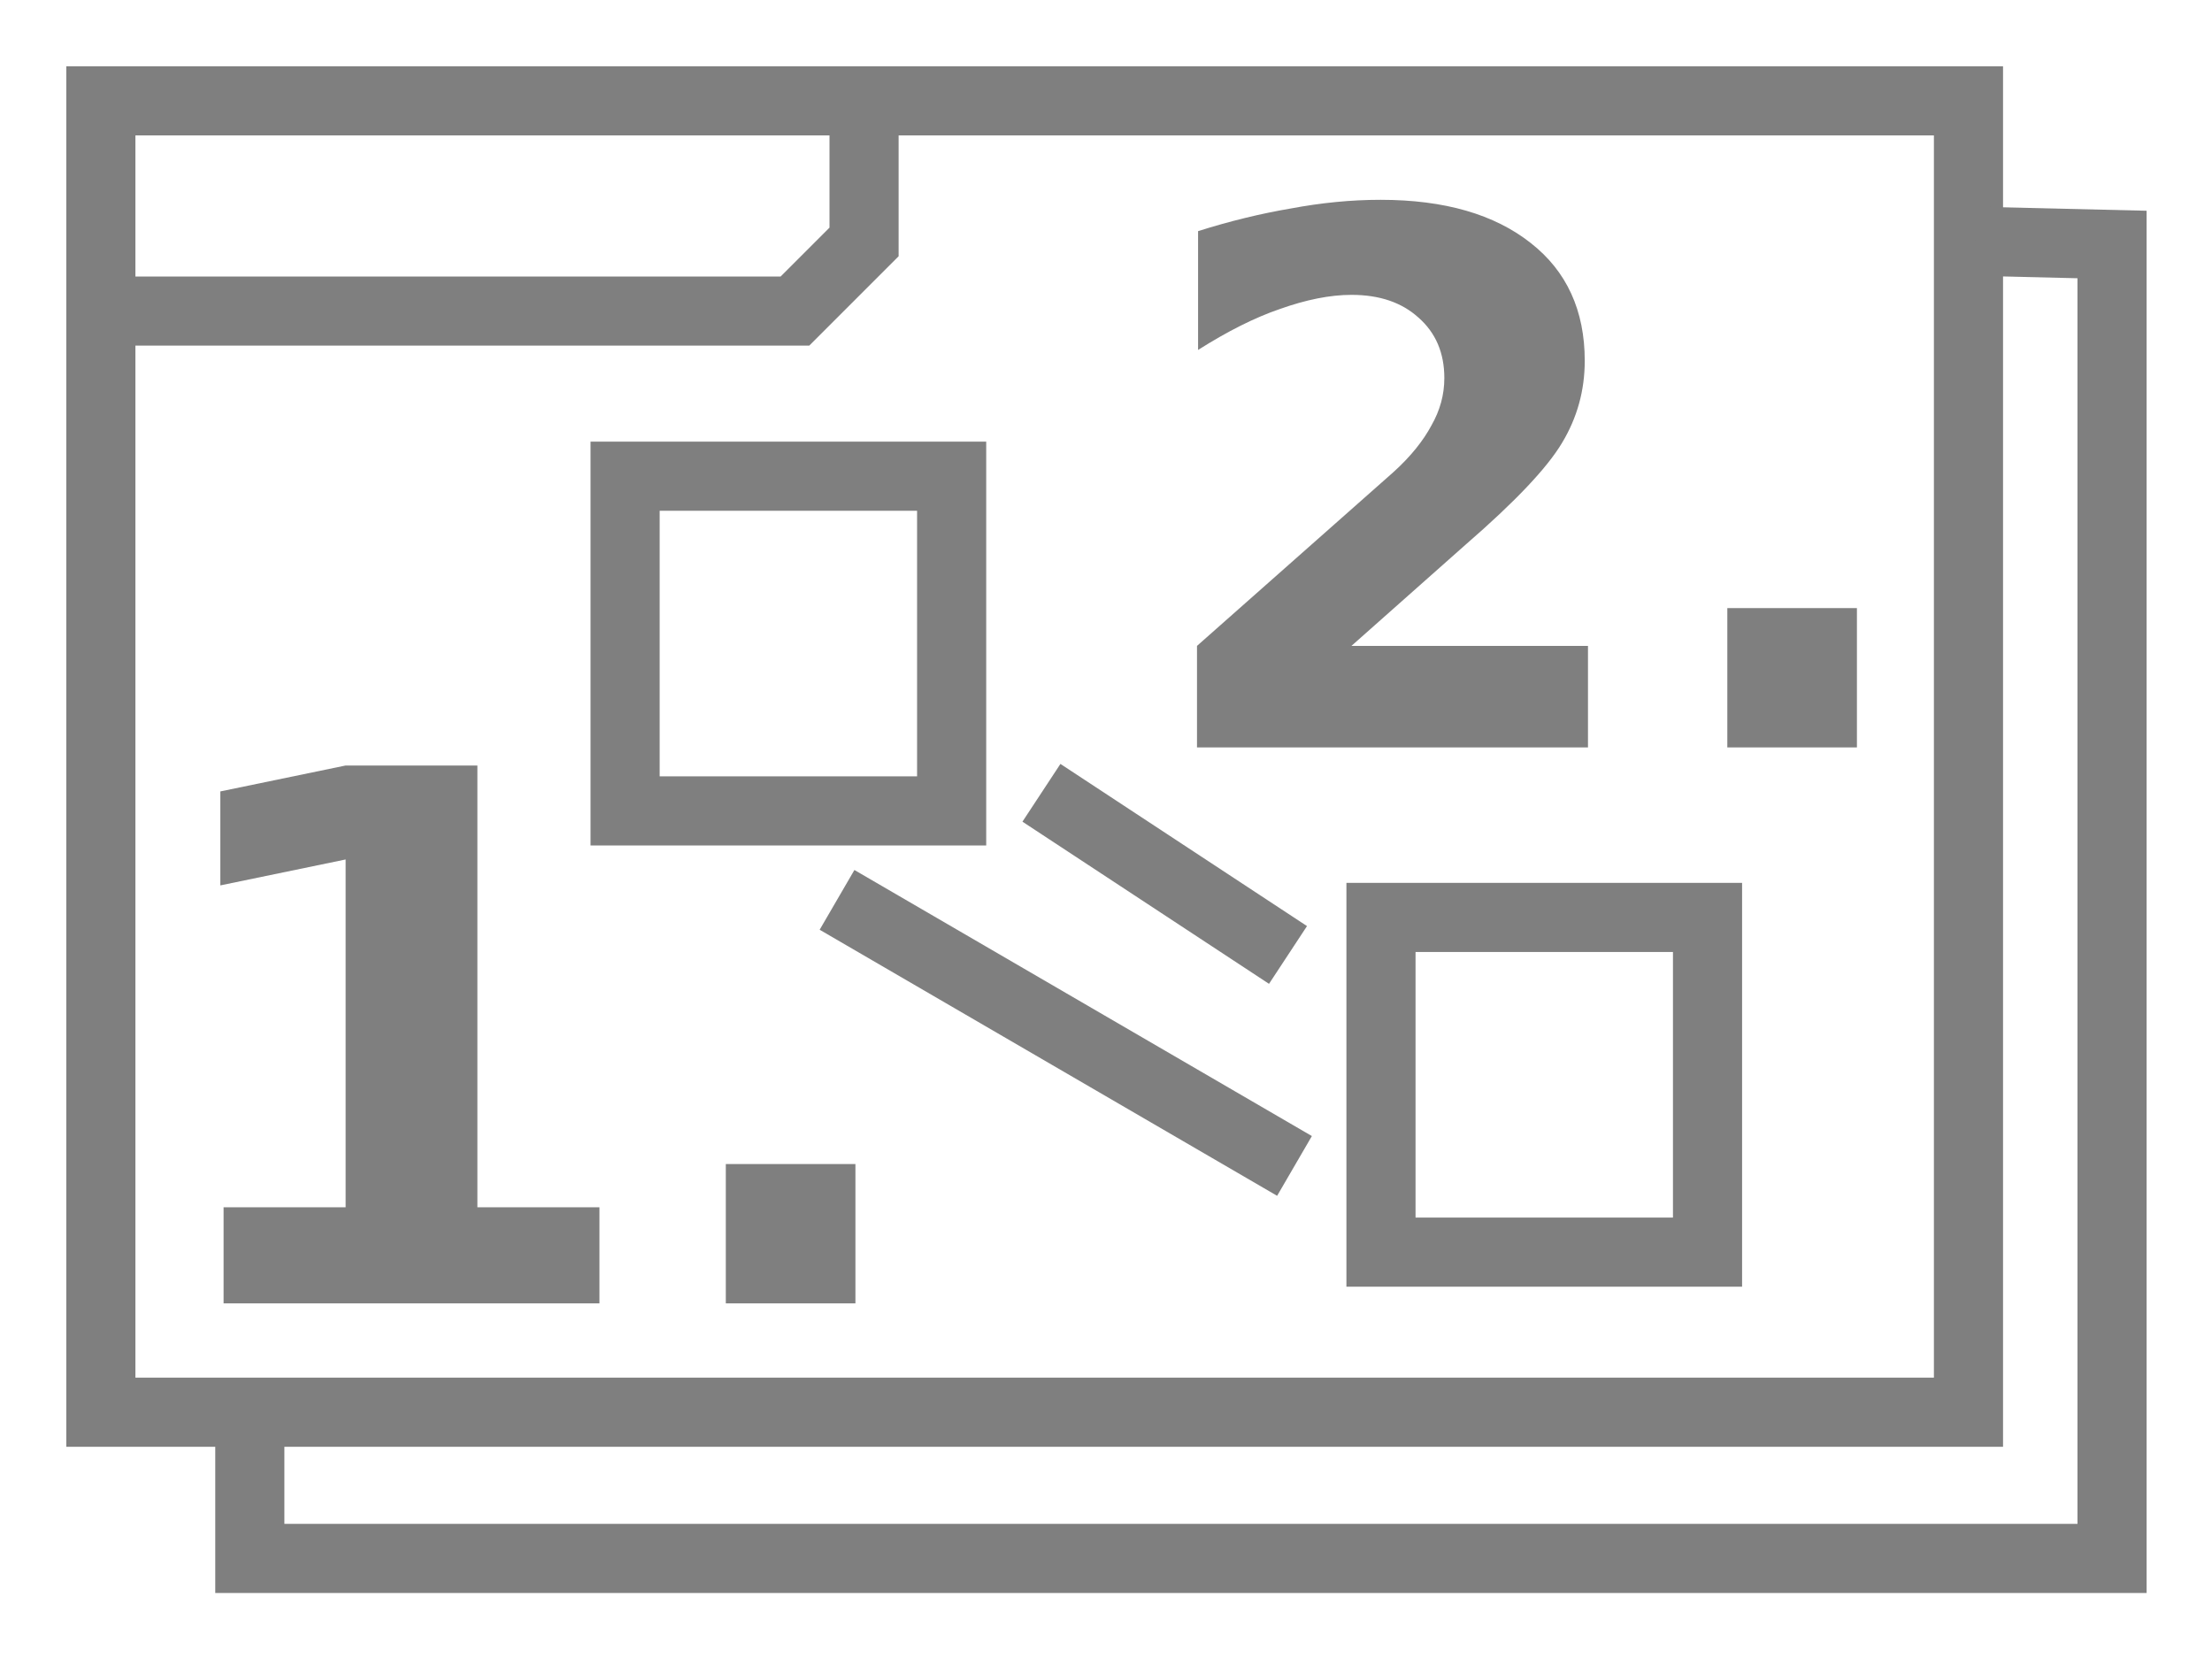
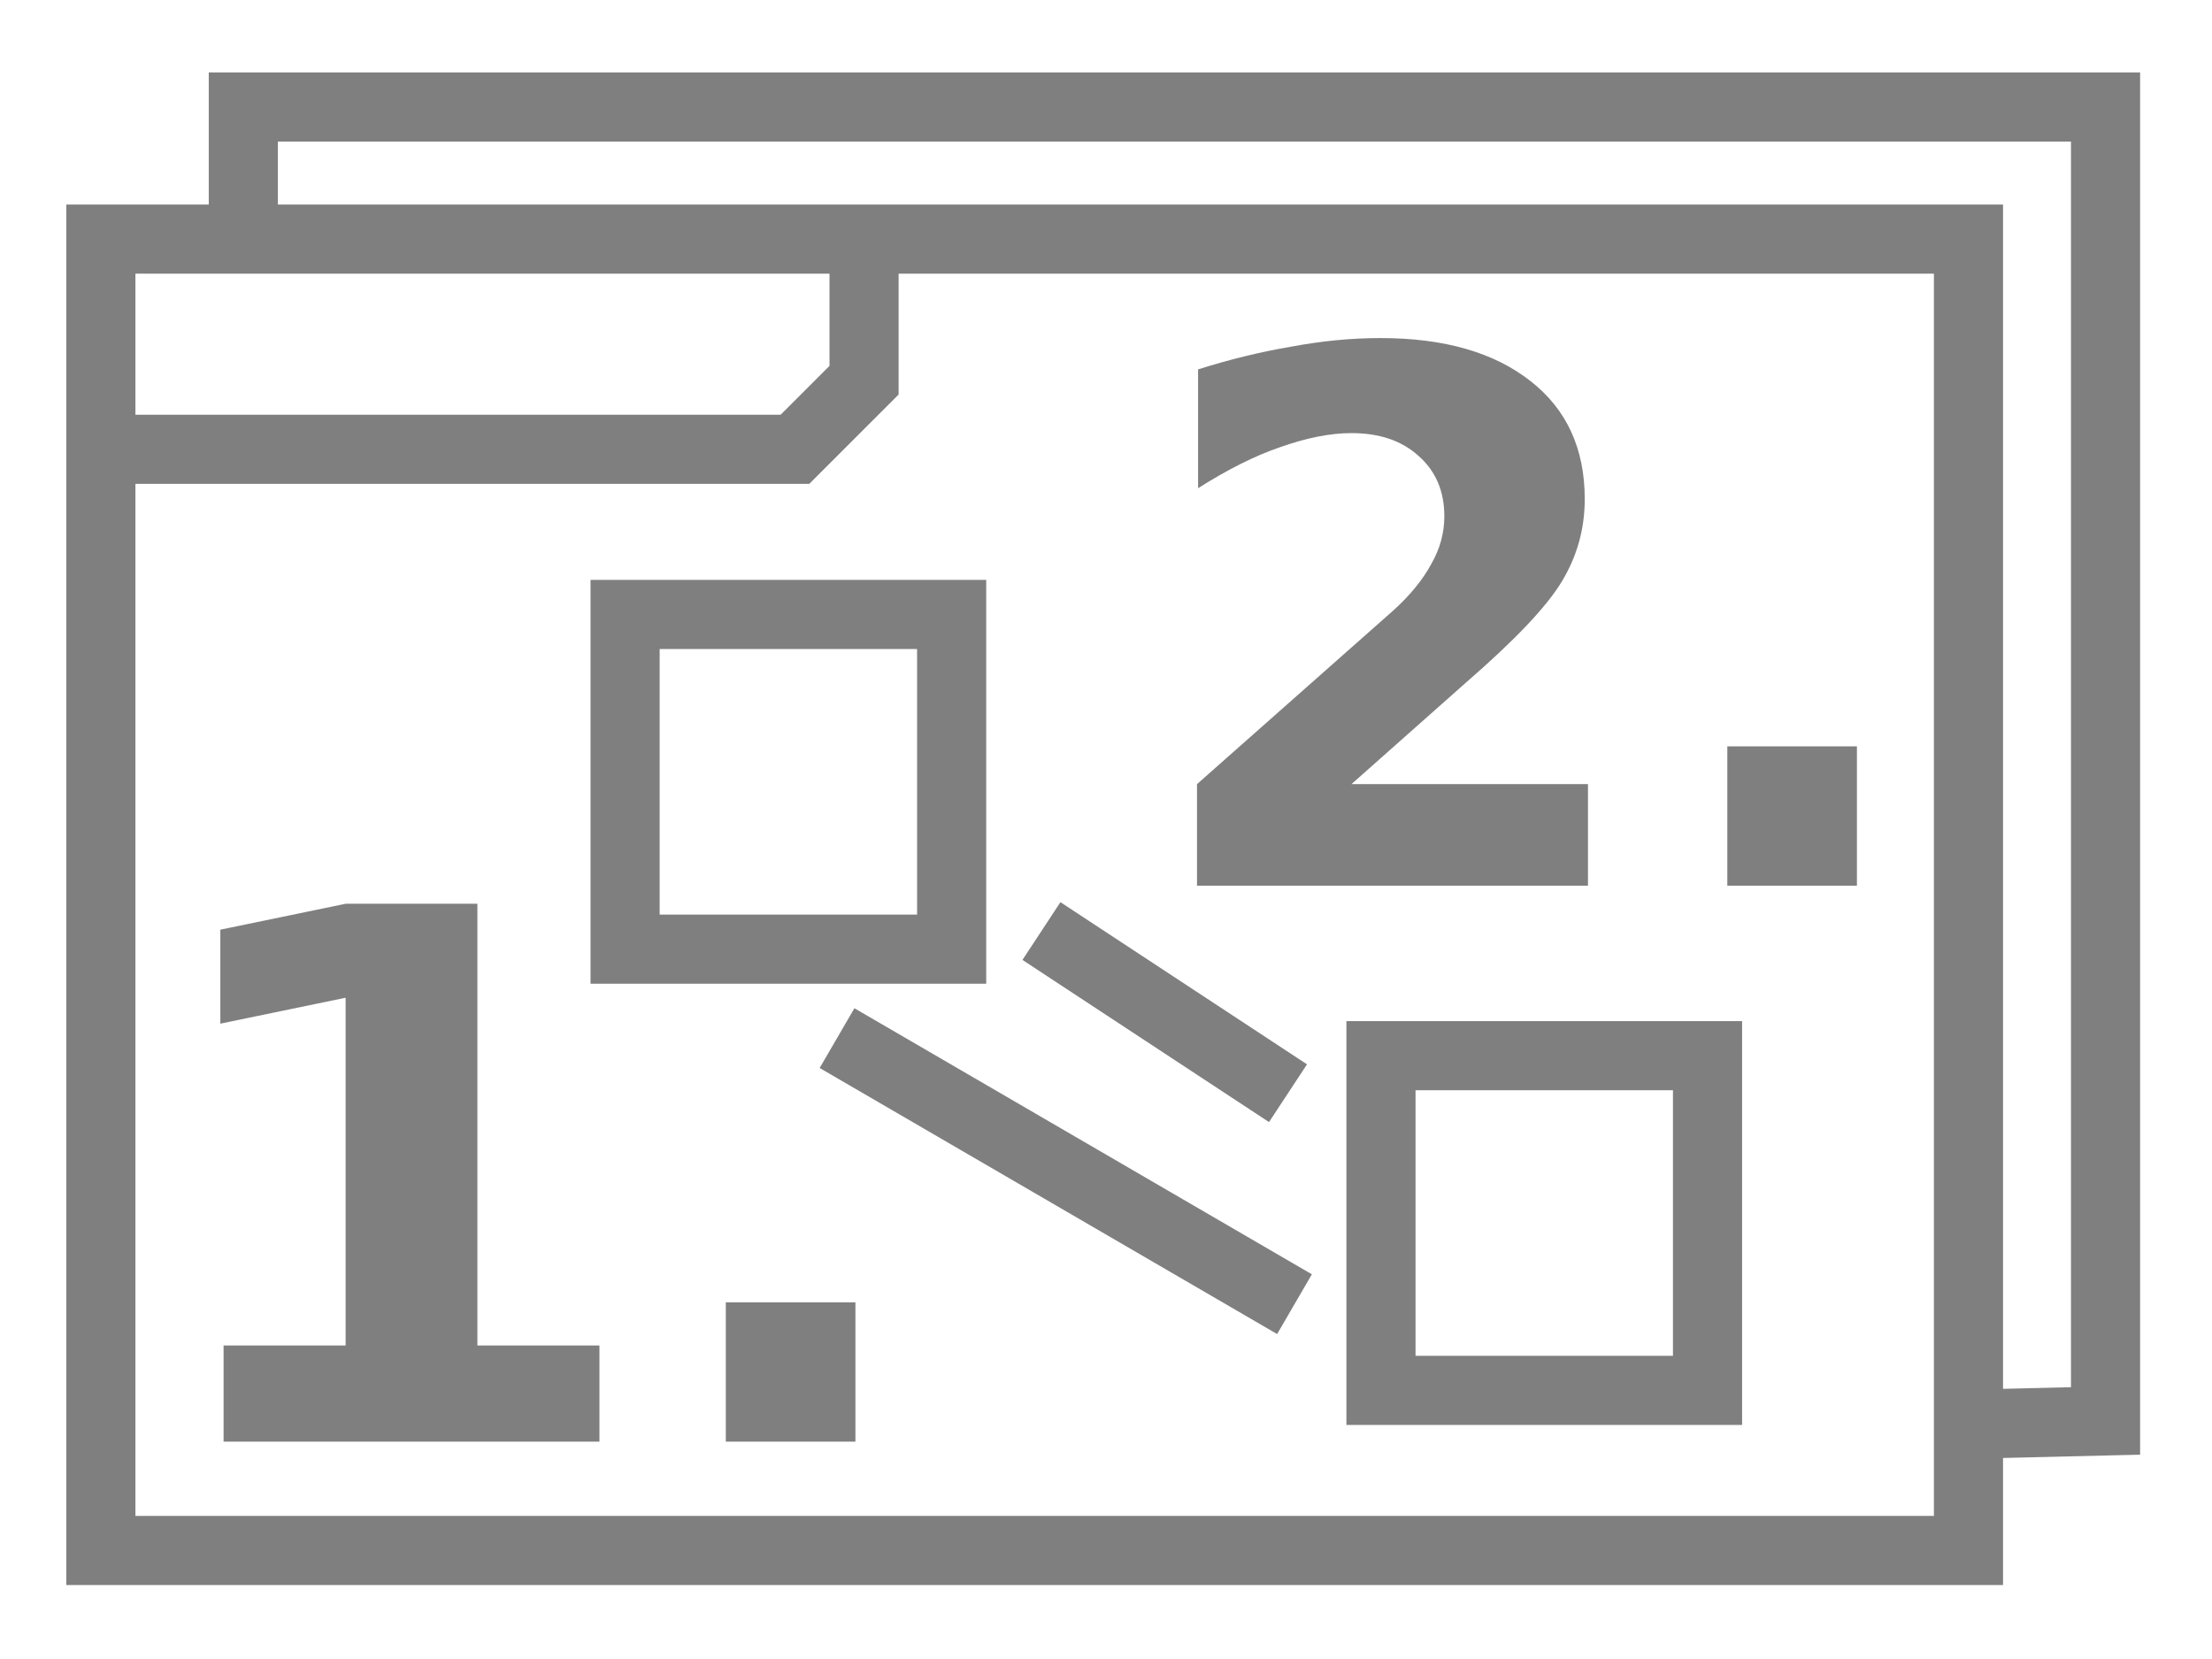
<svg xmlns="http://www.w3.org/2000/svg" width="32" height="24" id="svg2" version="1.1">
  <defs id="defs4" />
-   <g id="layer1" transform="translate(0,0)">
+   <g id="layer1" transform="translate(0,2.0)">
    <rect style="fill:none;stroke:#7f7f7f;stroke-width:1;stroke-miterlimit:4;stroke-dasharray:none;stroke-opacity:1" id="rect4554" width="27.018" height="18.971" x="1.459" y="1.459" />
    <path style="fill:none;stroke:#7f7f7f;stroke-width:1px;stroke-linecap:butt;stroke-linejoin:miter;stroke-opacity:1" d="m 1.5,4.5 h 10.0 l 1.0,-1.0 v -2.0 0" id="path4556" />
    <rect style="fill:none;stroke:#7f7f7f;stroke-width:1;stroke-miterlimit:4;stroke-dasharray:none;stroke-opacity:1" id="rect4554-5-5-2" width="4.724" height="4.842" x="19.978" y="13.272" />
-     <path style="fill:none;stroke:#7f7f7f;stroke-width:1px;stroke-linecap:butt;stroke-linejoin:miter;stroke-opacity:1" d="m 3.614,20.48 v 2.065 H 30.554 V 3.537 L 28.582,3.49" id="path4517" />
+     <path style="fill:none;stroke:#7f7f7f;stroke-width:1px;stroke-linecap:butt;stroke-linejoin:miter;stroke-opacity:1" d="m 3.52,1.613 v -2.065 H 30.46 V 18.556 l -1.971,0.047" id="path4517" />
    <text xml:space="preserve" style="font-style:normal;font-weight:normal;font-size:10.667px;line-height:1.25;font-family:sans-serif;letter-spacing:0px;word-spacing:0px;fill:#000000;fill-opacity:1;stroke:none" x="16.474" y="10.812" id="text4521">
      <tspan id="tspan4519" x="16.474" y="10.812" style="font-style:normal;font-variant:normal;font-weight:bold;font-stretch:normal;font-family:'DejaVu Sans';-inkscape-font-specification:'DejaVu Sans Bold';fill:#7f7f7f;fill-opacity:1">2.</tspan>
    </text>
    <text xml:space="preserve" style="font-style:normal;font-weight:normal;font-size:10.667px;line-height:1.25;font-family:sans-serif;letter-spacing:0px;word-spacing:0px;fill:#000000;fill-opacity:1;stroke:none" x="1.985" y="18.853" id="text4521-3">
      <tspan id="tspan4519-8" x="1.985" y="18.853" style="font-style:normal;font-variant:normal;font-weight:bold;font-stretch:normal;font-family:'DejaVu Sans';-inkscape-font-specification:'DejaVu Sans Bold';fill:#7f7f7f;fill-opacity:1">1.</tspan>
    </text>
    <rect style="fill:none;stroke:#7f7f7f;stroke-width:1;stroke-miterlimit:4;stroke-dasharray:none;stroke-opacity:1" id="rect4554-5-5-2-3" width="4.724" height="4.842" x="9.043" y="6.889" />
    <path style="fill:none;stroke:#7f7f7f;stroke-width:1px;stroke-linecap:butt;stroke-linejoin:miter;stroke-opacity:1" d="m 12.109,13.018 6.618,3.849" id="path5159" />
    <path style="fill:none;stroke:#7f7f7f;stroke-width:1px;stroke-linecap:butt;stroke-linejoin:miter;stroke-opacity:1" d="M 18.633,13.815 15.066,11.469" id="path5161" />
  </g>
</svg>
